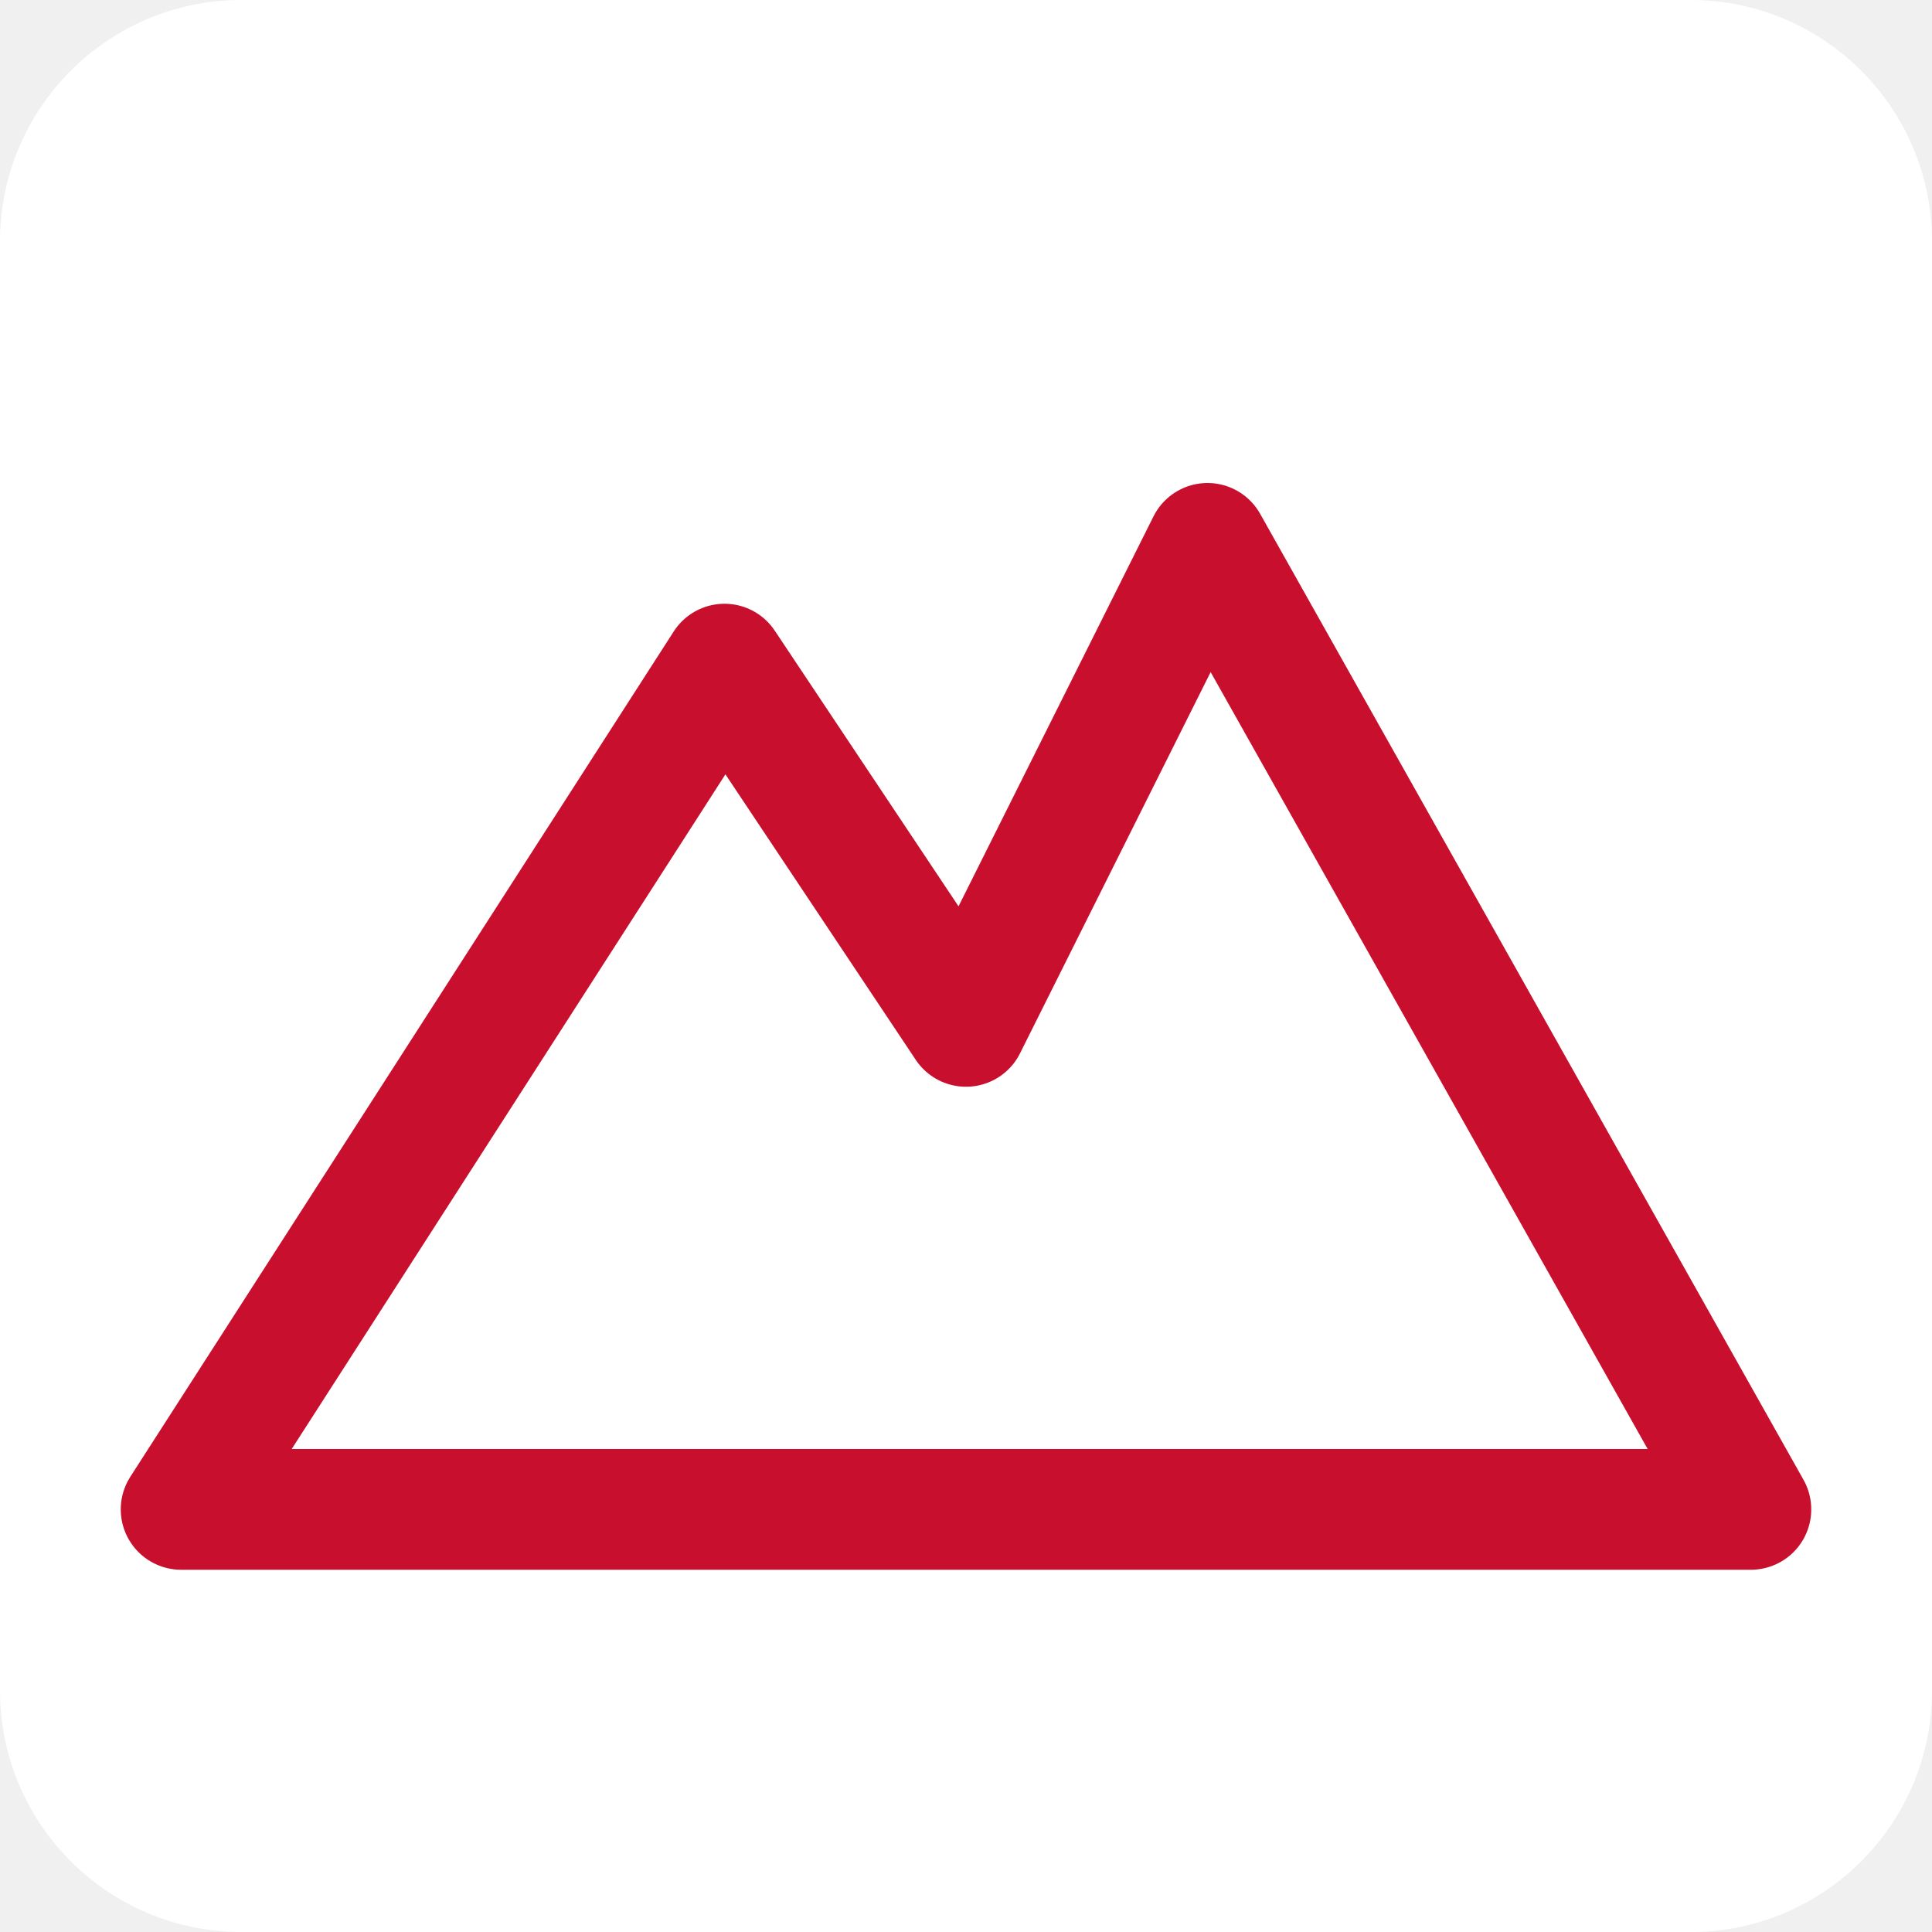
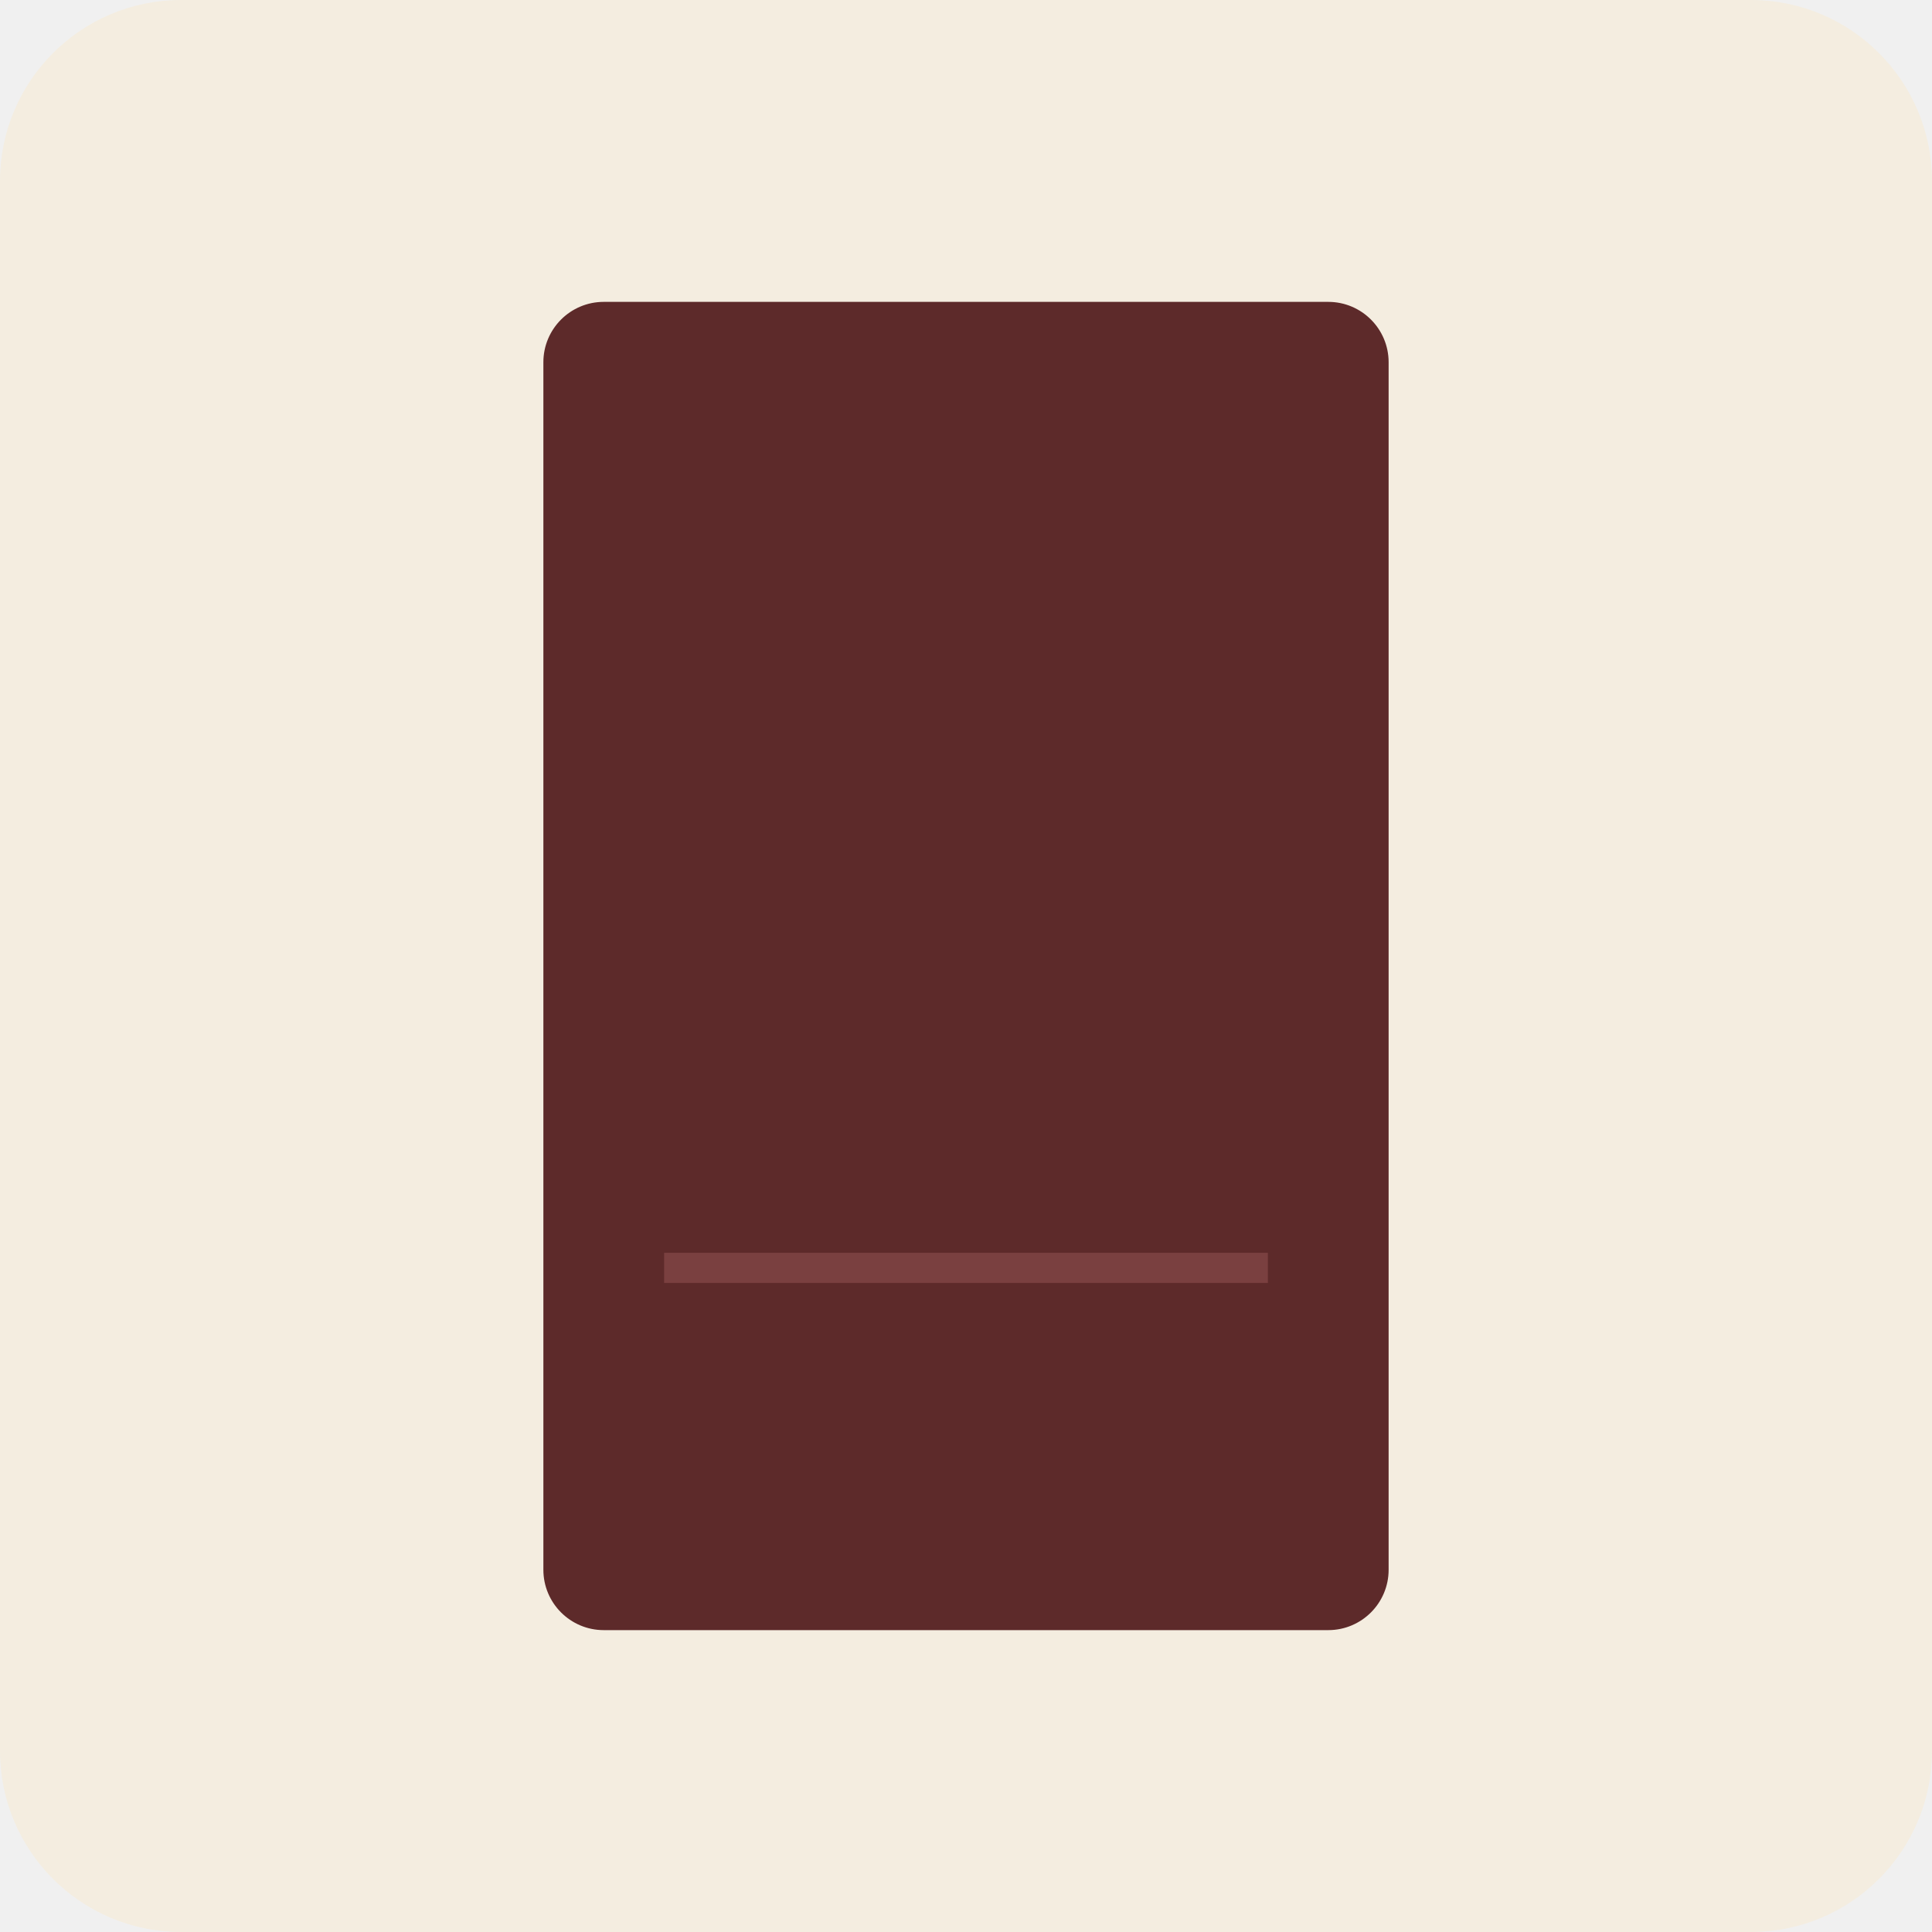
<svg xmlns="http://www.w3.org/2000/svg" viewBox="0 0 64 64">
-   <rect width="64" height="64" rx="8" fill="#ffffff" />
-   <path d="M6 50 L24 22 L32 34 L40 18 L58 50 Z" fill="none" stroke="#c8102e" stroke-width="4" stroke-linejoin="round" stroke-linecap="round" />
+   <rect width="64" height="64" rx="6" fill="#f4ede0" />
+   <rect x="18" y="10" width="28" height="44" rx="2" fill="#5d2a2a" />
+   <line x1="22" y1="42" x2="42" y2="42" stroke="#7a4040" stroke-width="1" />
</svg>
